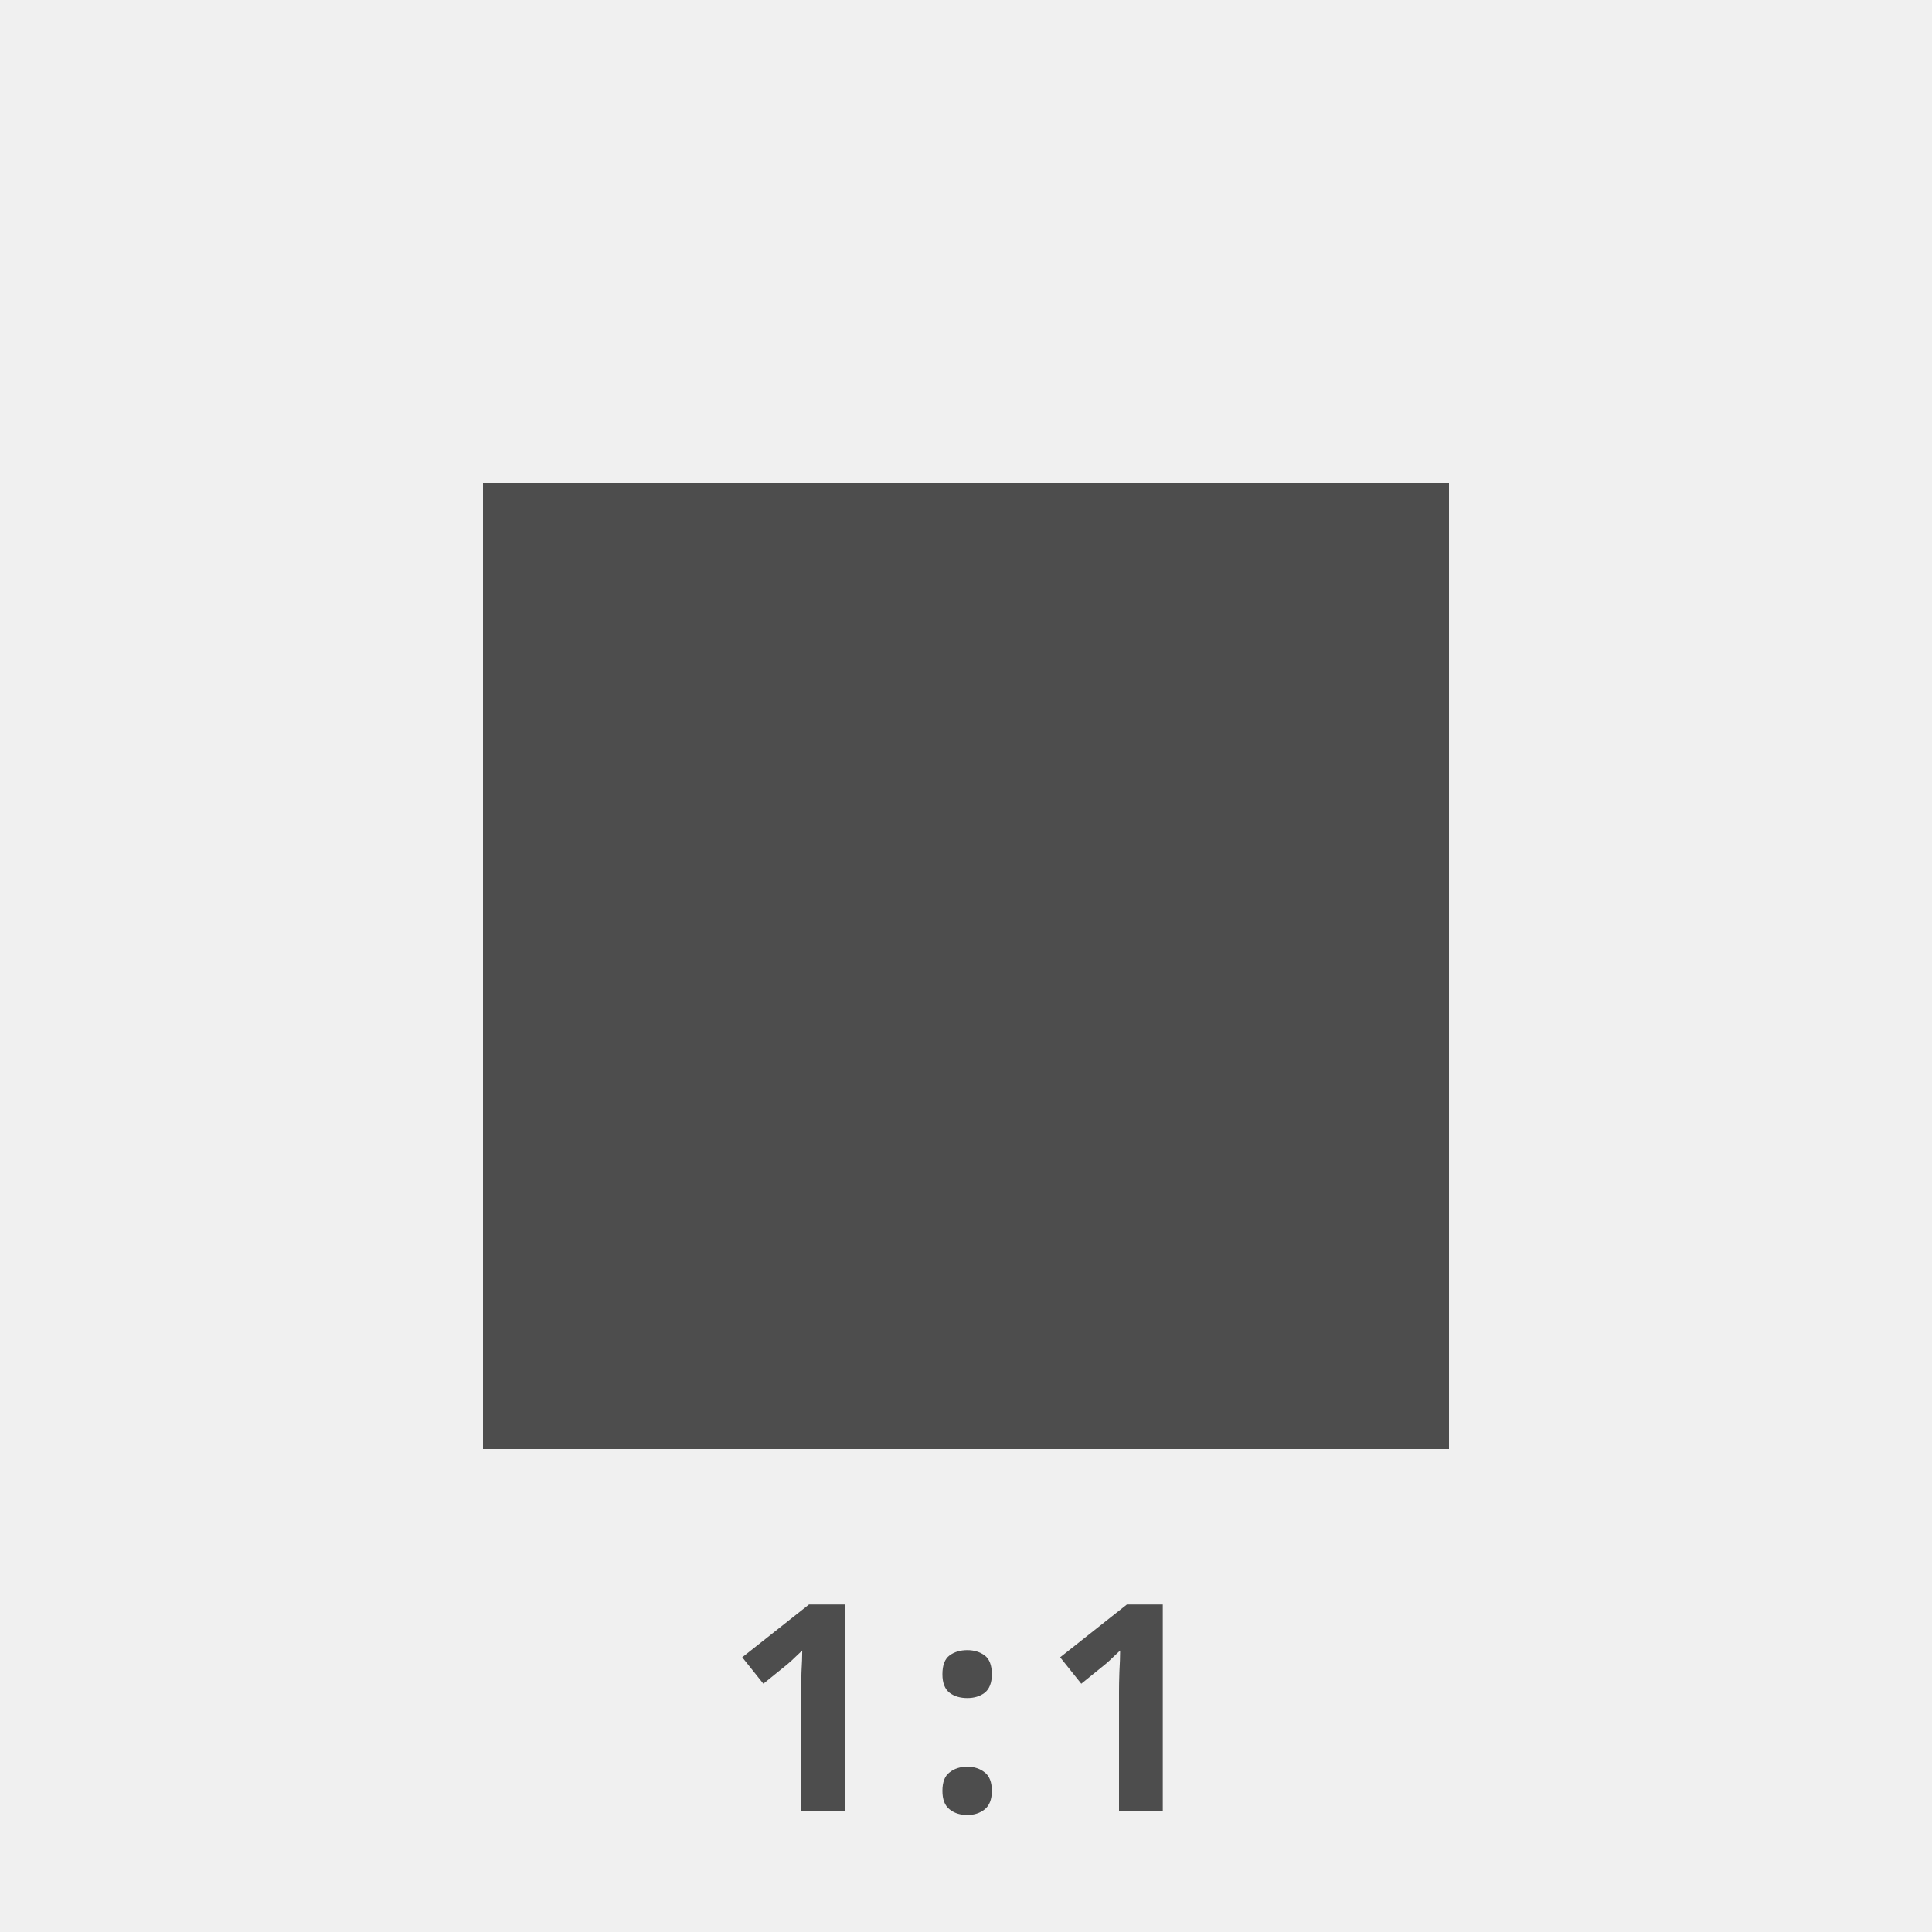
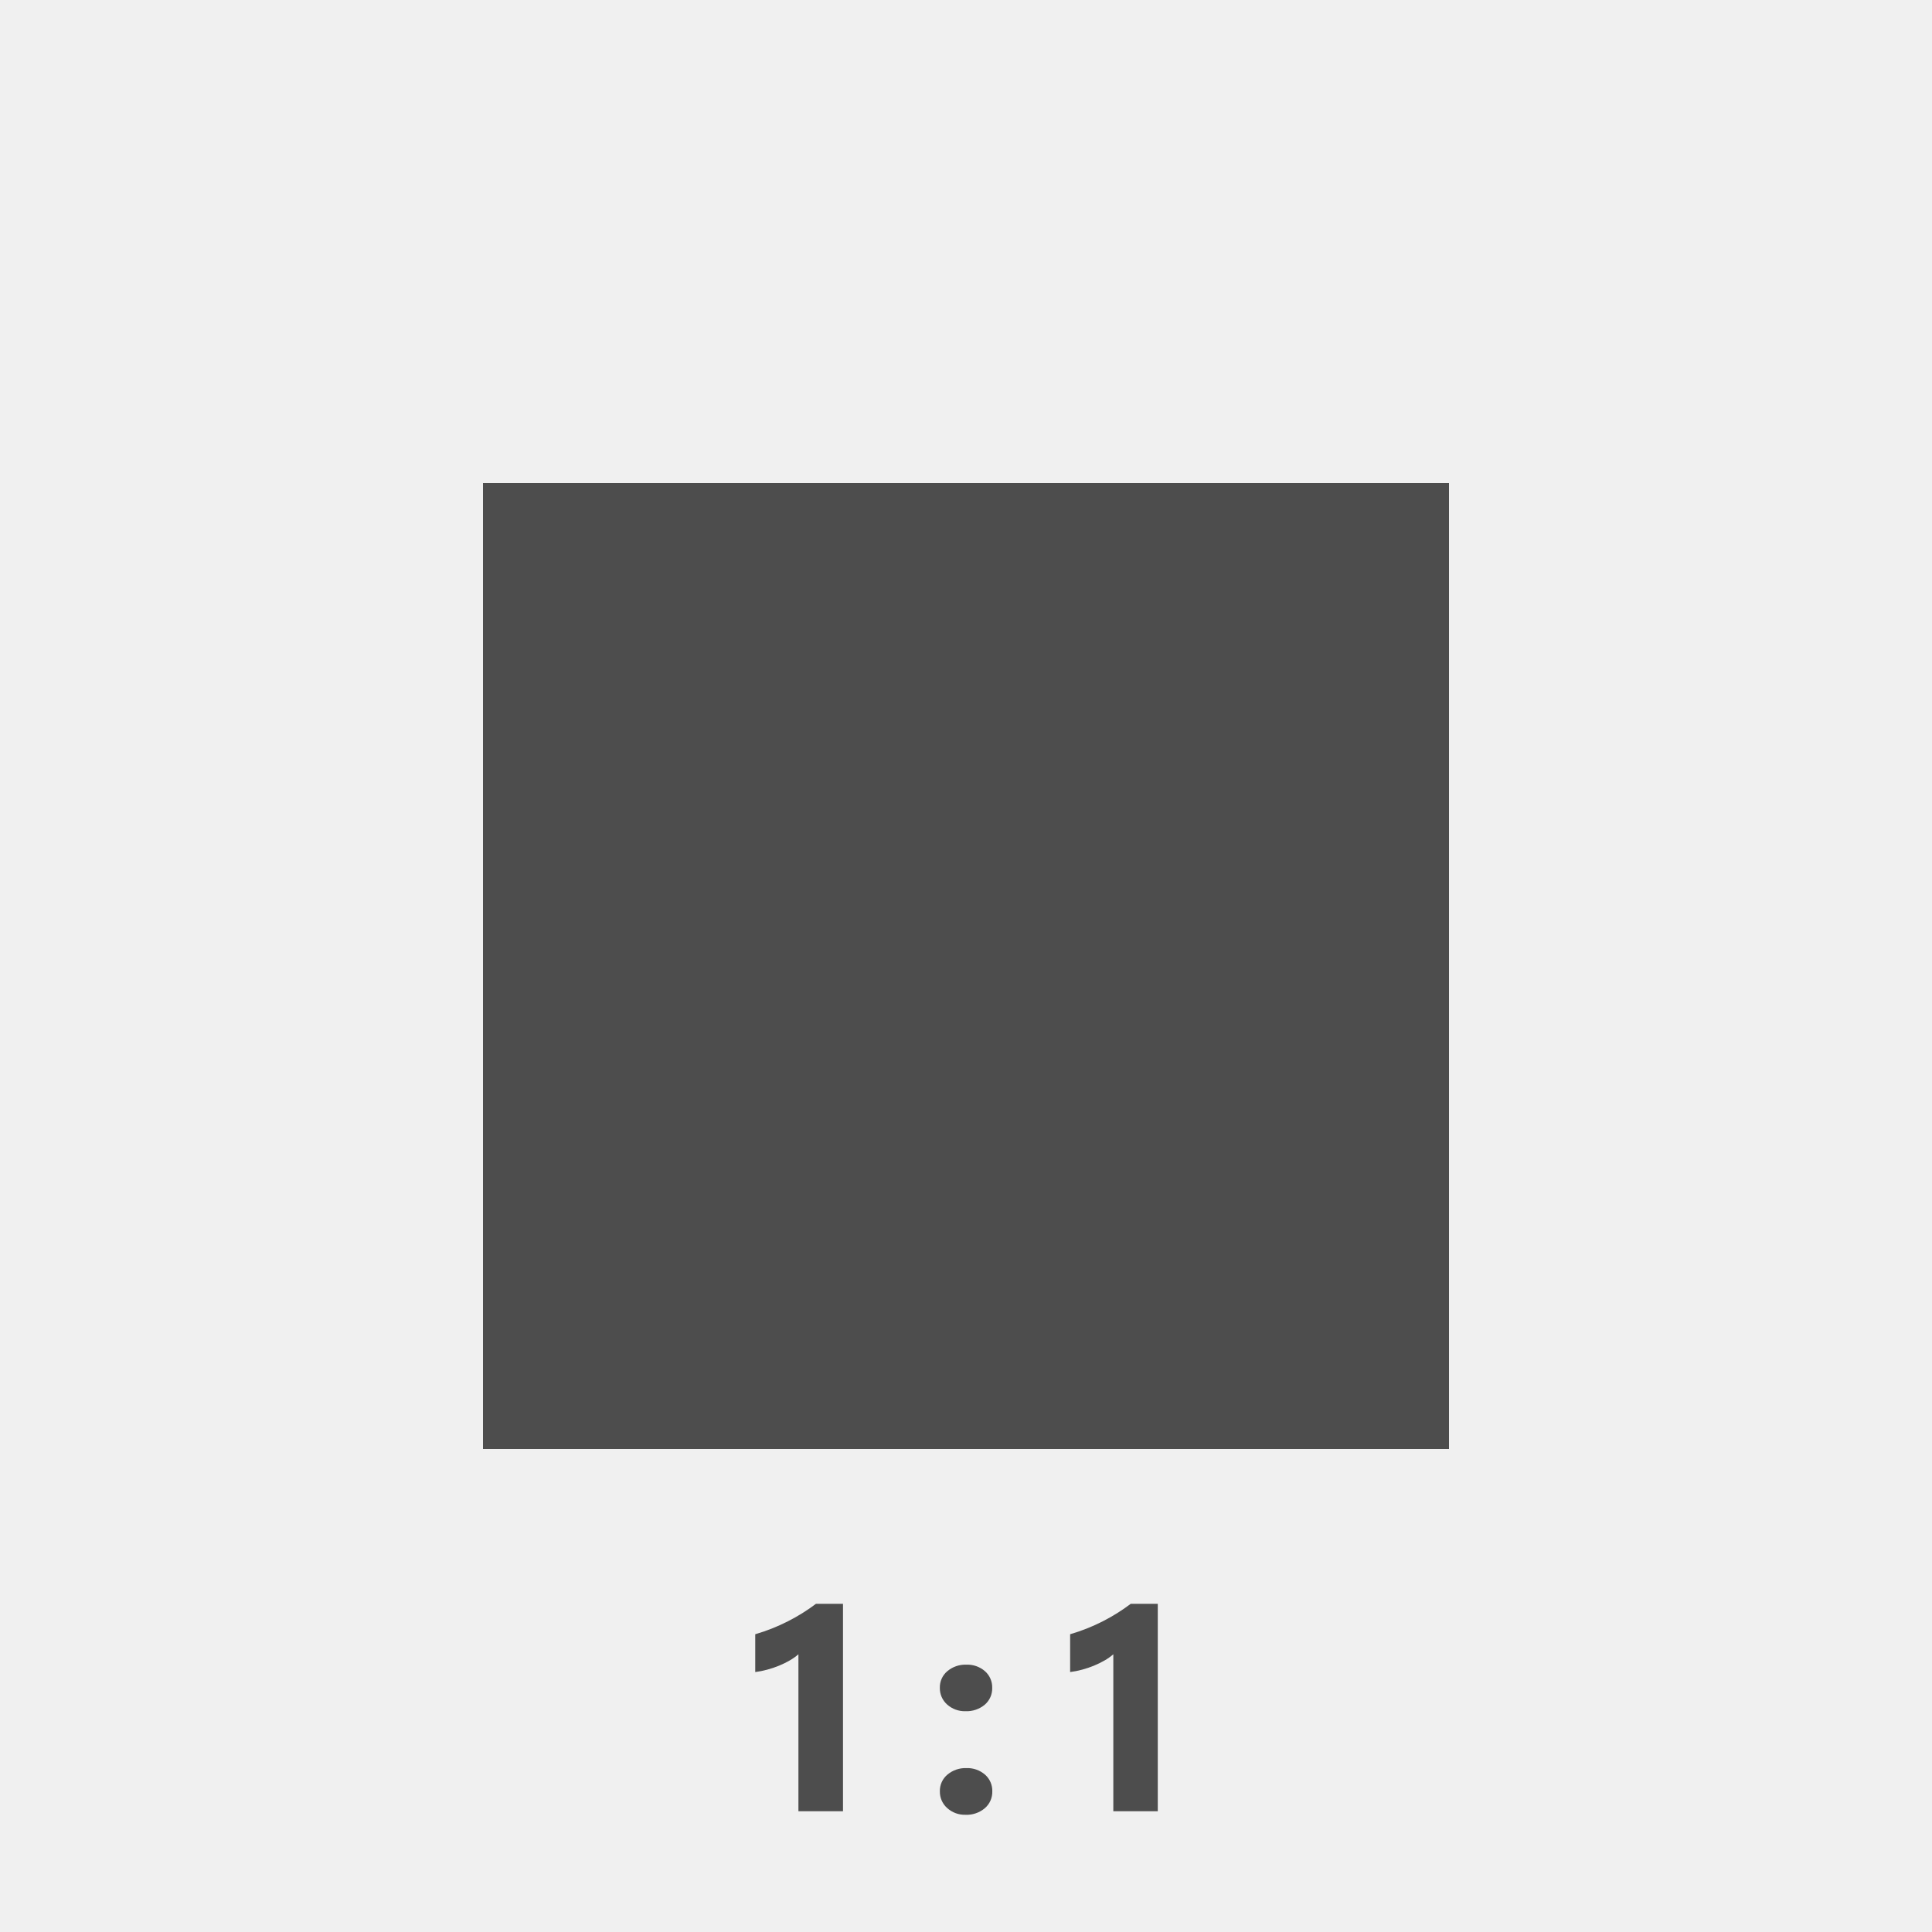
<svg xmlns="http://www.w3.org/2000/svg" width="80" height="80" viewBox="0 0 80 80">
  <g transform="translate(2 -1)">
    <rect width="80" height="80" transform="translate(-2 1)" fill="#f0f0f0" />
    <rect width="40" height="40" transform="translate(18 21)" fill="#4d4d4d" />
-     <text transform="translate(38 76)" fill="#4d4d4d" font-size="12" font-family="SegoeUI-Bold, Segoe UI" font-weight="700" letter-spacing="0.12em">
-       <tspan x="-9.968" y="0">1:1</tspan>
-     </text>
+     <path d="M-5.093-8.59V0H-6.939V-6.5a2.21,2.21,0,0,1-.36.255,3.72,3.72,0,0,1-.442.217,3.95,3.95,0,0,1-.486.164,3.552,3.552,0,0,1-.5.1V-7.33a7.7,7.7,0,0,0,1.359-.539A7.736,7.736,0,0,0-6.212-8.59ZM-.021-4.143a1.087,1.087,0,0,1-.762-.278.9.9,0,0,1-.3-.688A.871.871,0,0,1-.773-5.8a1.158,1.158,0,0,1,.782-.27A1.114,1.114,0,0,1,.785-5.8a.888.888,0,0,1,.3.688.884.884,0,0,1-.308.7A1.169,1.169,0,0,1-.021-4.143Zm0,4.289A1.08,1.08,0,0,1-.782-.135a.9.9,0,0,1-.3-.691.871.871,0,0,1,.313-.691,1.158,1.158,0,0,1,.782-.27,1.114,1.114,0,0,1,.776.272.888.888,0,0,1,.3.688.893.893,0,0,1-.308.7A1.161,1.161,0,0,1-.021.146ZM7.941-8.59V0H6.1V-6.5a2.21,2.21,0,0,1-.36.255,3.72,3.72,0,0,1-.442.217,3.95,3.95,0,0,1-.486.164,3.552,3.552,0,0,1-.5.1V-7.33a7.7,7.7,0,0,0,1.359-.539A7.736,7.736,0,0,0,6.822-8.59Z" transform="translate(38 76)" fill="#4d4d4d" />
  </g>
</svg>
